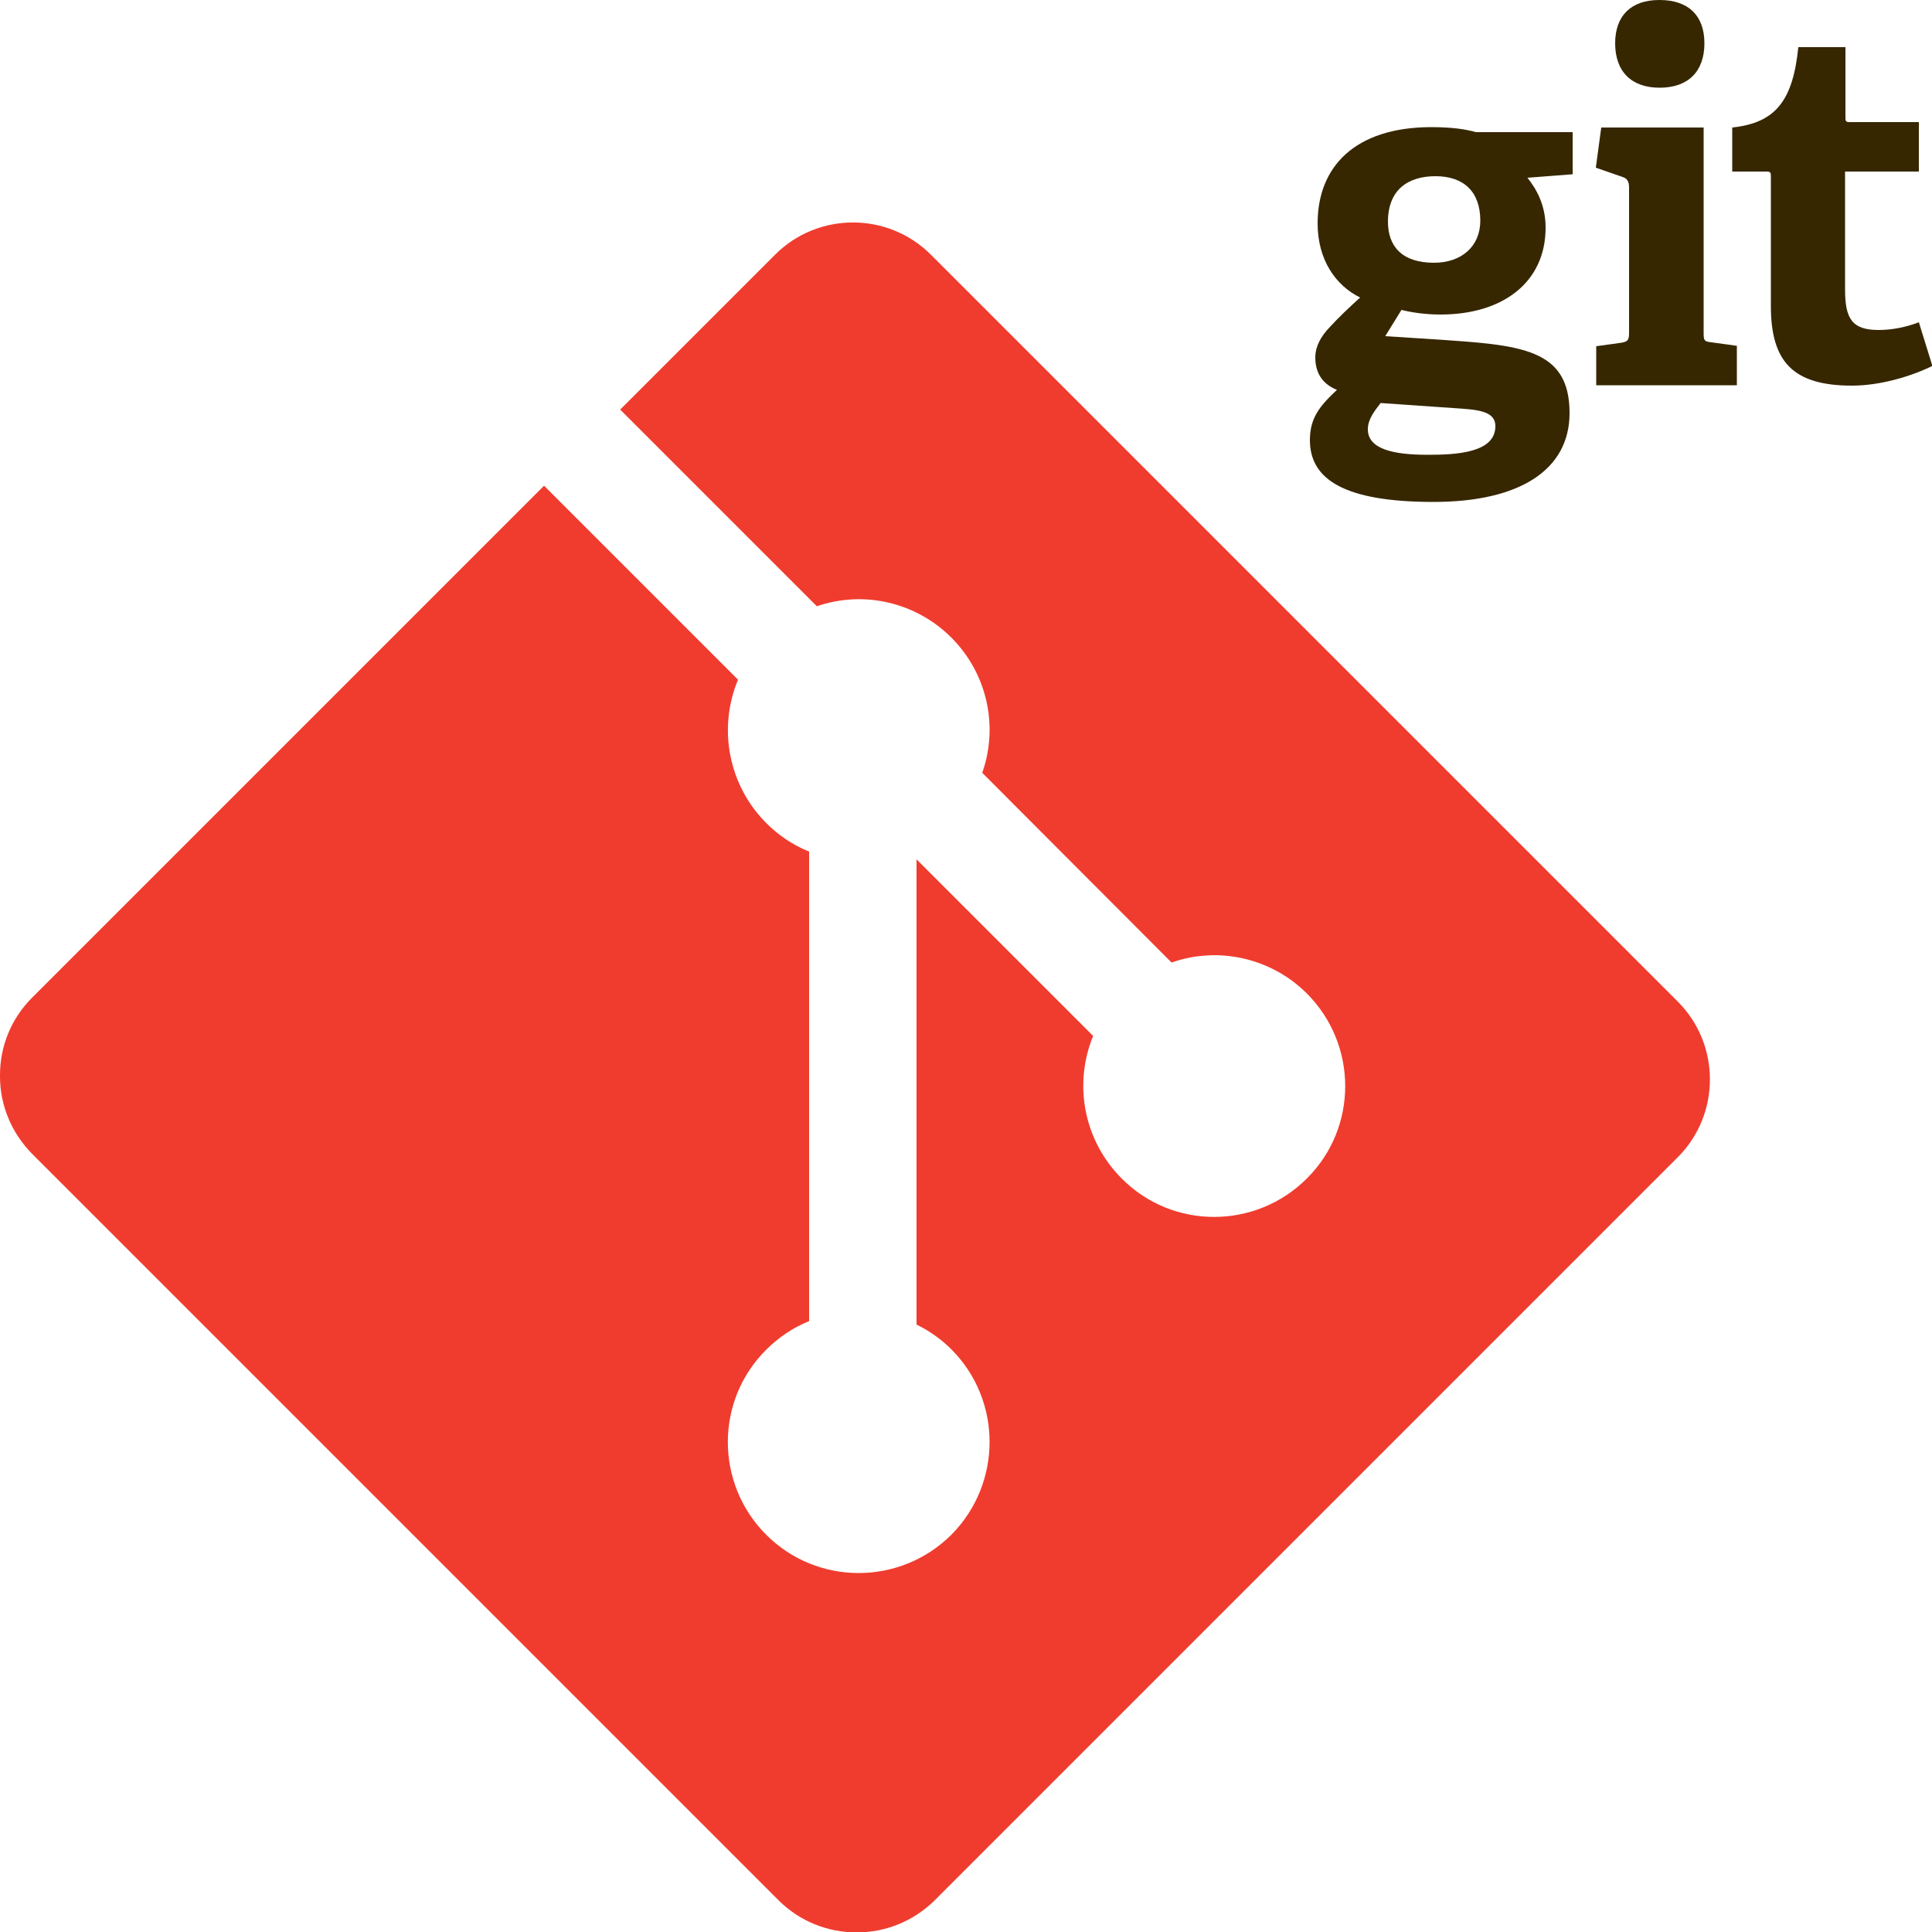
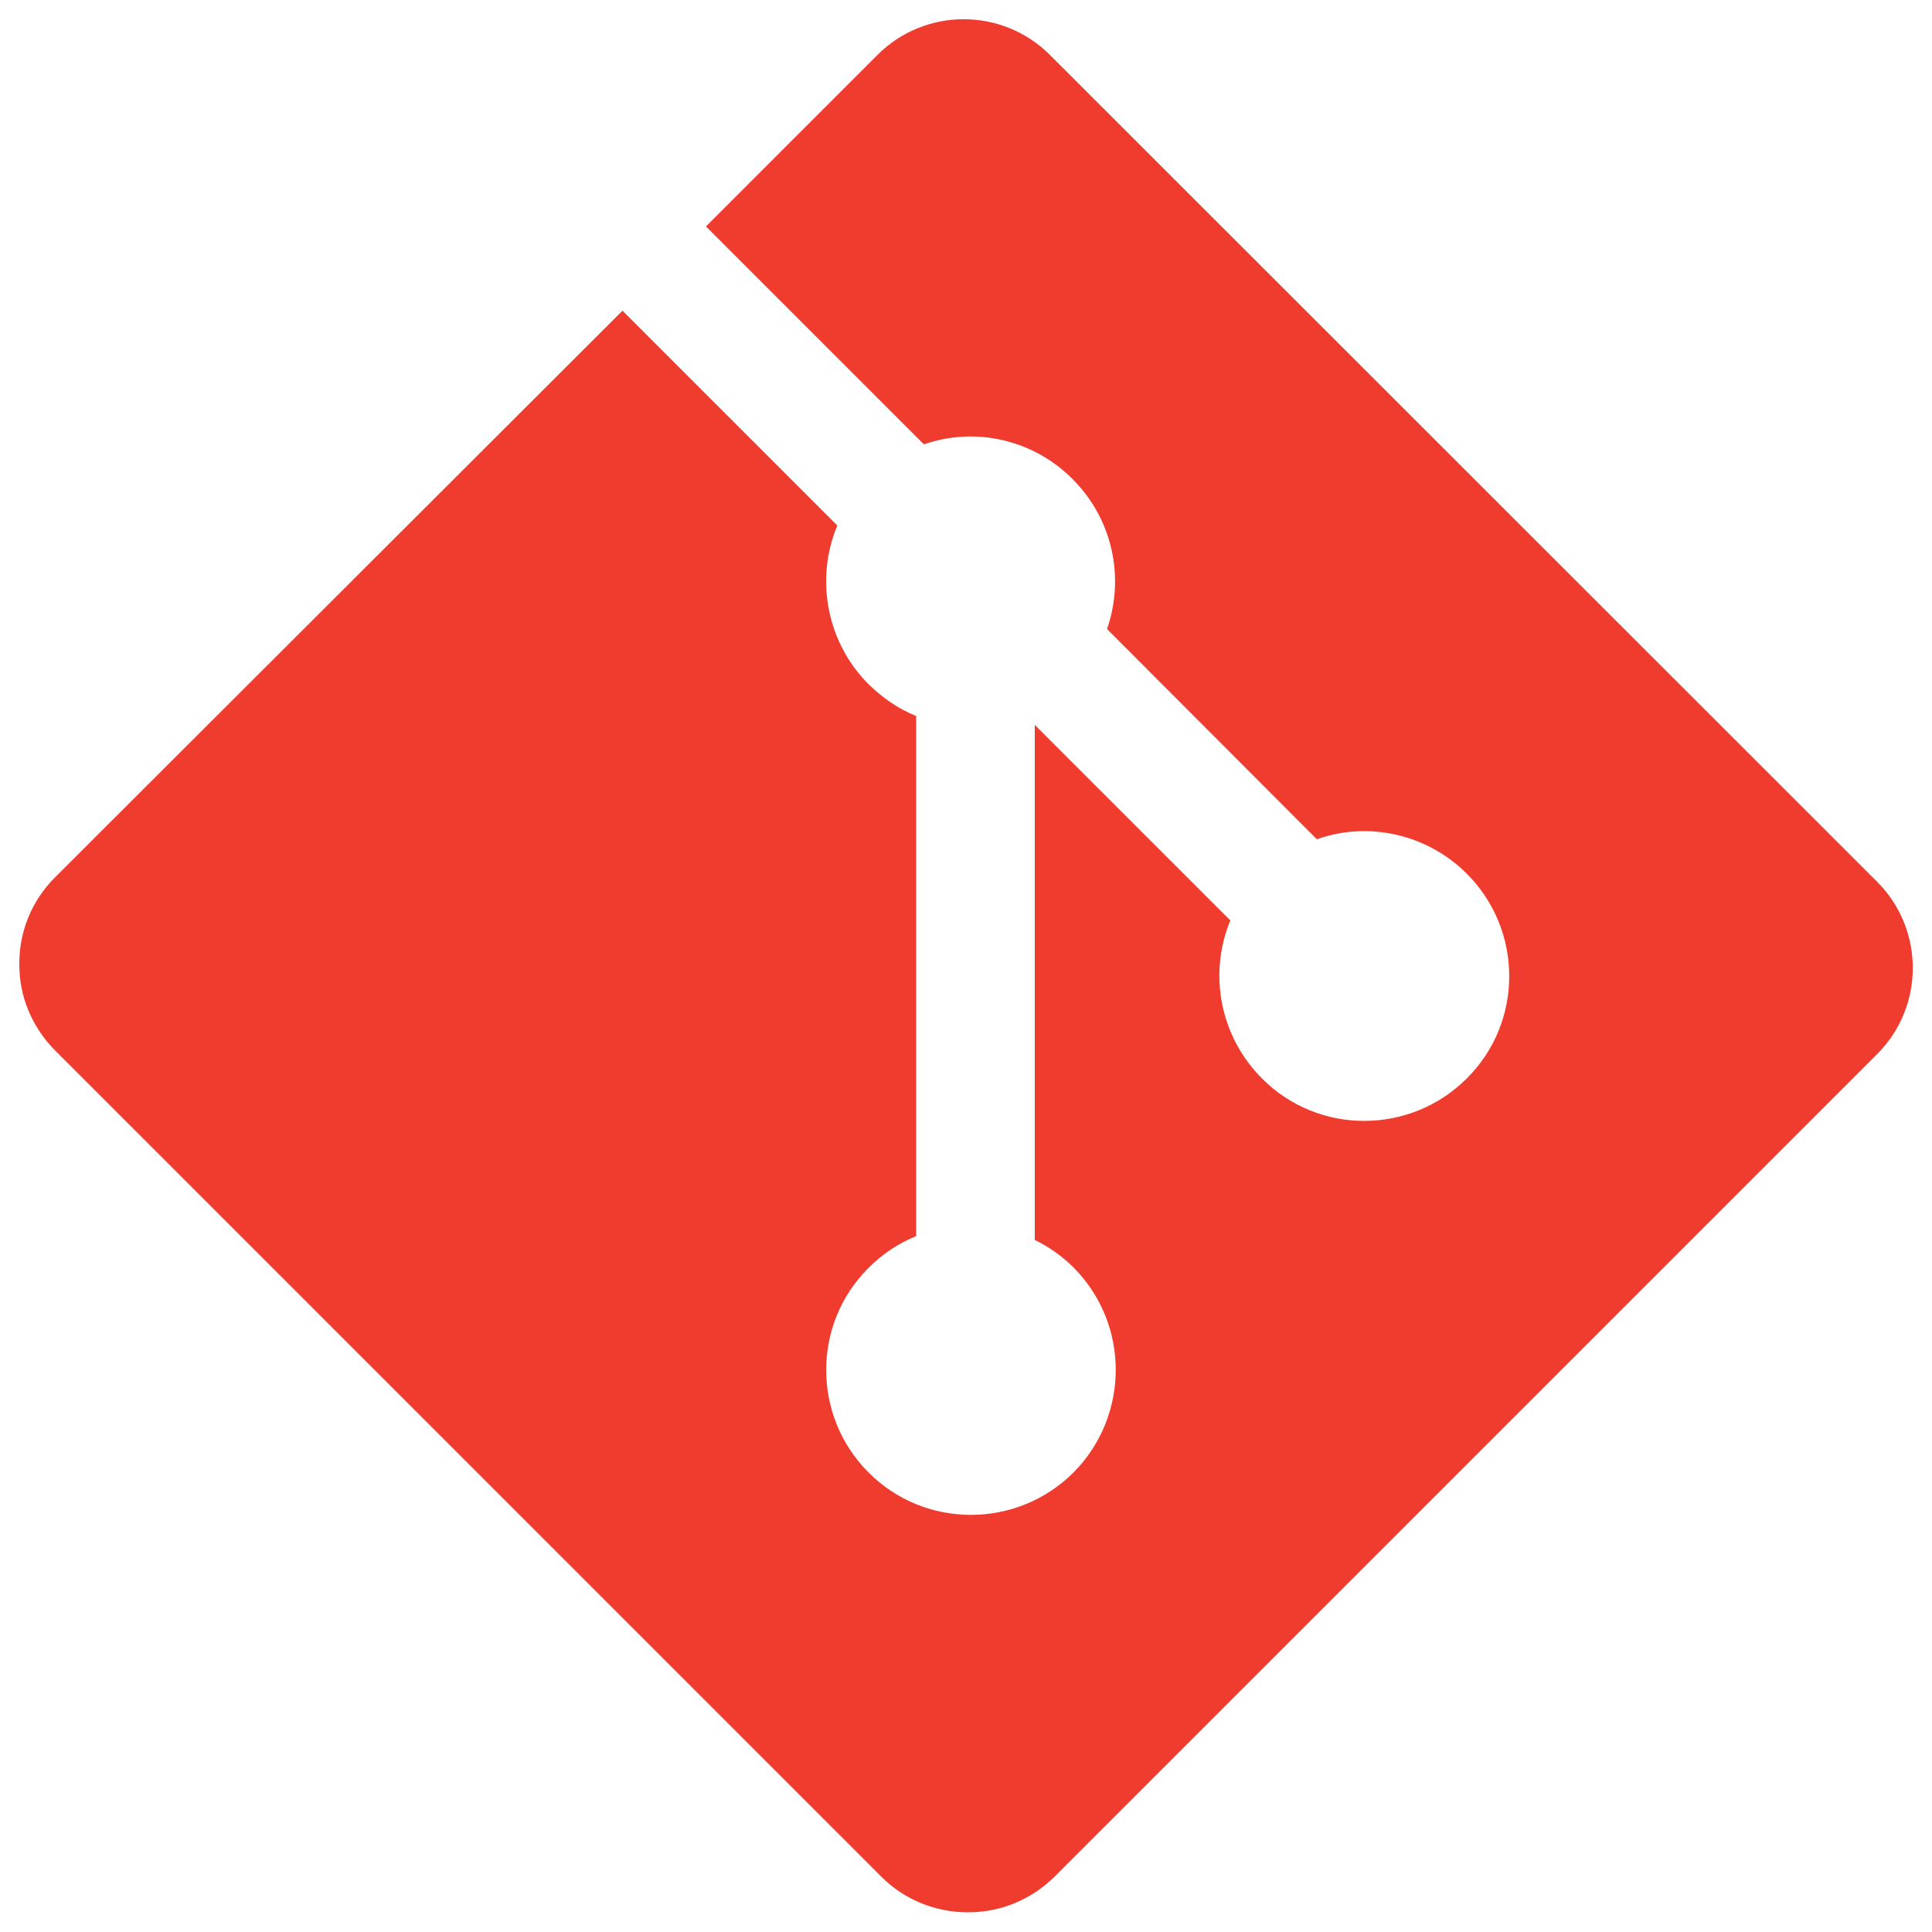
<svg xmlns="http://www.w3.org/2000/svg" width="500" height="500" viewBox="0 0 500 500">
  <style type="text/css">
-     .st0{fill:#362701;}
-     .st1{fill:#F03C2E;}
+     .st0{fill:#F03C2E;}
  </style>
-   <g>
-     <path class="st0" d="M407,45.1V34.2H382c-2.9-0.8-6.3-1.3-11.8-1.3C350.7,33,341,43.1,341,57.8c0,9.5,4.7,16.1,11,19.2   c-3.1,2.8-5.6,5.2-7.9,7.7c-2.3,2.4-3.7,5-3.7,7.8c0,3.5,1.4,6.7,5.6,8.4c-4.5,4.2-7,7.3-7,13c0,10.1,8.8,16,32,16   c22.3,0,35.2-8.3,35.2-23c0-17-13-17.6-35.2-19.1l-12.5-0.8l4.2-6.8c2.3,0.6,6,1.2,10.1,1.2c16.1,0,27.2-8.3,27.2-22.5   c0-5.9-2.4-10-4.7-12.9l0,0L407,45.1z M376,105.6c6.1,0.4,11,0.6,11,4.7c0,6.9-10.1,7.4-17.5,7.4c-9,0-15.5-1.5-15.5-6.6   c0-2.6,1.7-4.7,3.3-6.8L376,105.6z M371.1,68c-8.4,0-11.9-4.4-11.9-10.6c0-8.3,5.2-11.8,12.3-11.8c7.3,0,11.6,4,11.6,11.5   C383.1,63.8,378.2,68,371.1,68z" />
-     <g>
-       <path class="st0" d="M440.9,86.1V33h-26.5L413,43.4l6.9,2.4c1.3,0.4,1.7,1.3,1.7,2.7v37.6c0,1.9-0.3,2.3-2,2.6l-6.5,0.9v10.1l0,0    h36.4V89.5l-6.5-0.9C441,88.4,440.9,88.1,440.9,86.1z" />
-       <path class="st0" d="M418,11.2c0,7.3,4.2,11.5,11.5,11.5c7.4,0,11.6-4.2,11.6-11.5C441.1,4,436.9,0,429.5,0h-0.1    C422.2,0,418,4,418,11.2z" />
-     </g>
-     <path class="st0" d="M486.2,85.4c-6.9,0-8.7-2.9-8.7-10.5V44.4h19.1V31.6h-18c-1,0-1-0.4-1-1.3V12.2h-12.2    c-1.4,13.9-5.9,19.6-17.1,20.8v11.4h9c1,0,1,0.5,1,1.3v33.5c0,14.5,5.8,20.6,21,20.6c7.3,0,15.3-2.4,20.8-5.1l-3.5-11.3    C493.5,84.6,489.8,85.4,486.2,85.4z" />
-   </g>
-   <path class="st1" d="M240.9,65.9c-11.1-11.1-29.2-11.1-40.3,0c0,0,0,0,0,0L160.5,106l50.9,50.9c12.2-4.2,25.7-1,34.8,8.1 c9.2,9.2,12.3,22.8,8,35l49,49.1c12.2-4.3,25.9-1.1,35,8c13.2,13.2,13.3,34.7,0,47.9c0,0,0,0,0,0c-13.2,13.2-34.7,13.3-47.9,0 c0,0,0,0,0,0c-9.7-9.7-12.6-24.2-7.4-36.9l-45.7-45.7v120.4c3.3,1.6,6.4,3.8,9,6.4c13.2,13.2,13.2,34.7,0,48 c-13.3,13.2-34.7,13.2-47.9,0c-13.2-13.2-13.3-34.7,0-47.9c0,0,0,0,0,0c3.2-3.2,6.9-5.7,11.1-7.4V220.4c-4.2-1.7-7.9-4.2-11.1-7.4 c-9.7-9.7-12.6-24.4-7.3-37.1l-50.2-50.2L8.3,258.2c-5.5,5.5-8.3,12.7-8.3,20v0.4c0,7.2,2.8,14.4,8.3,20c0,0,0,0,0,0l193.2,193.2 c5.5,5.5,12.8,8.3,20.1,8.3h0.2c7.3,0,14.5-2.8,20.1-8.3c0,0,0,0,0,0l192.3-192.3c11.1-11.1,11.1-29.2,0-40.3L240.9,65.9z" />
+   <path class="st0" d="M271.7,14.2c-12.3-12.3-32.3-12.3-44.6,0l0,0l-44.4,44.4l56.4,56.4c13.5-4.7,28.5-1.1,38.5,9 c10.2,10.2,13.6,25.2,8.9,38.8l54.3,54.4c13.5-4.8,28.7-1.2,38.8,8.9c14.6,14.6,14.7,38.4,0,53l0,0c-14.6,14.6-38.4,14.7-53,0l0,0 c-10.7-10.7-14-26.8-8.2-40.9l-50.6-50.6v133.3c3.7,1.8,7.1,4.2,10,7.1c14.6,14.6,14.6,38.4,0,53.1c-14.7,14.6-38.4,14.6-53,0 c-14.6-14.6-14.7-38.4,0-53l0,0c3.5-3.5,7.6-6.3,12.3-8.2V185.3c-4.7-1.9-8.7-4.7-12.3-8.2c-10.7-10.7-14-27-8.1-41.1l-55.6-55.6 L14.2,227.1C8.1,233.2,5,241.2,5,249.3v0.4c0,8,3.1,15.9,9.2,22.1l0,0l213.9,213.9c6.1,6.1,14.2,9.2,22.3,9.2h0.2 c8.1,0,16.1-3.1,22.3-9.2l0,0l212.9-212.9c12.3-12.3,12.3-32.3,0-44.6L271.7,14.2z" />
</svg>
